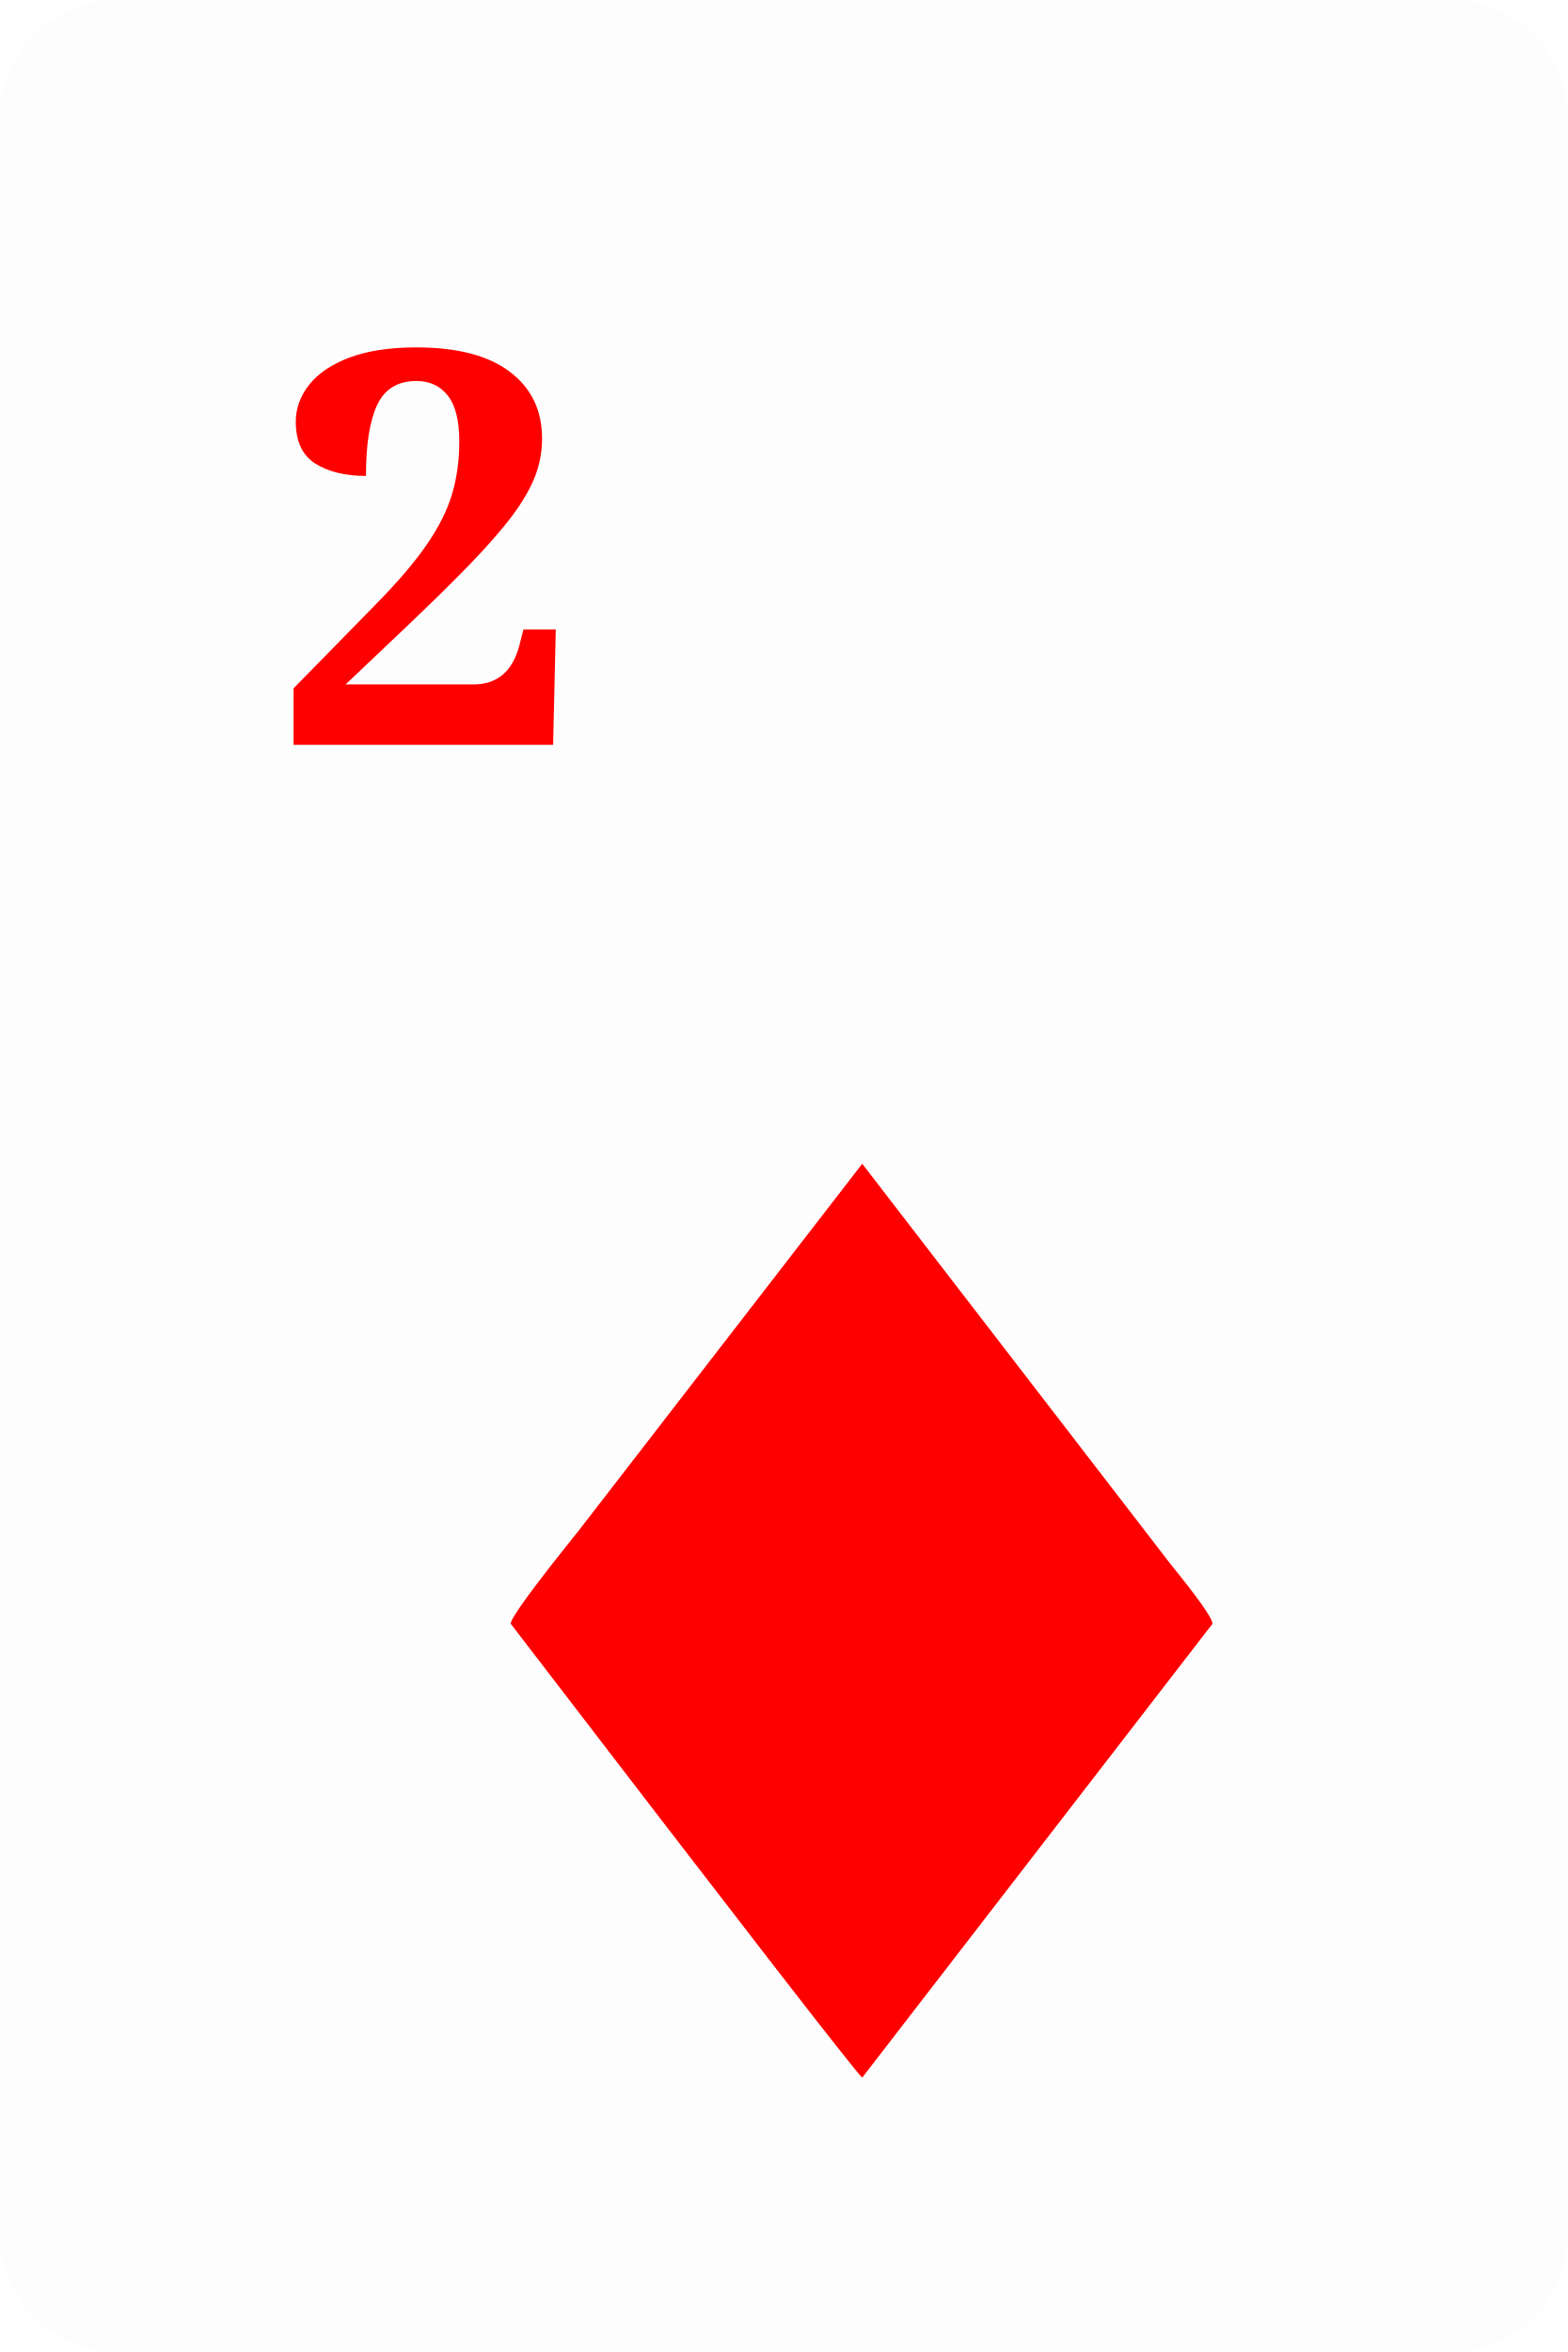
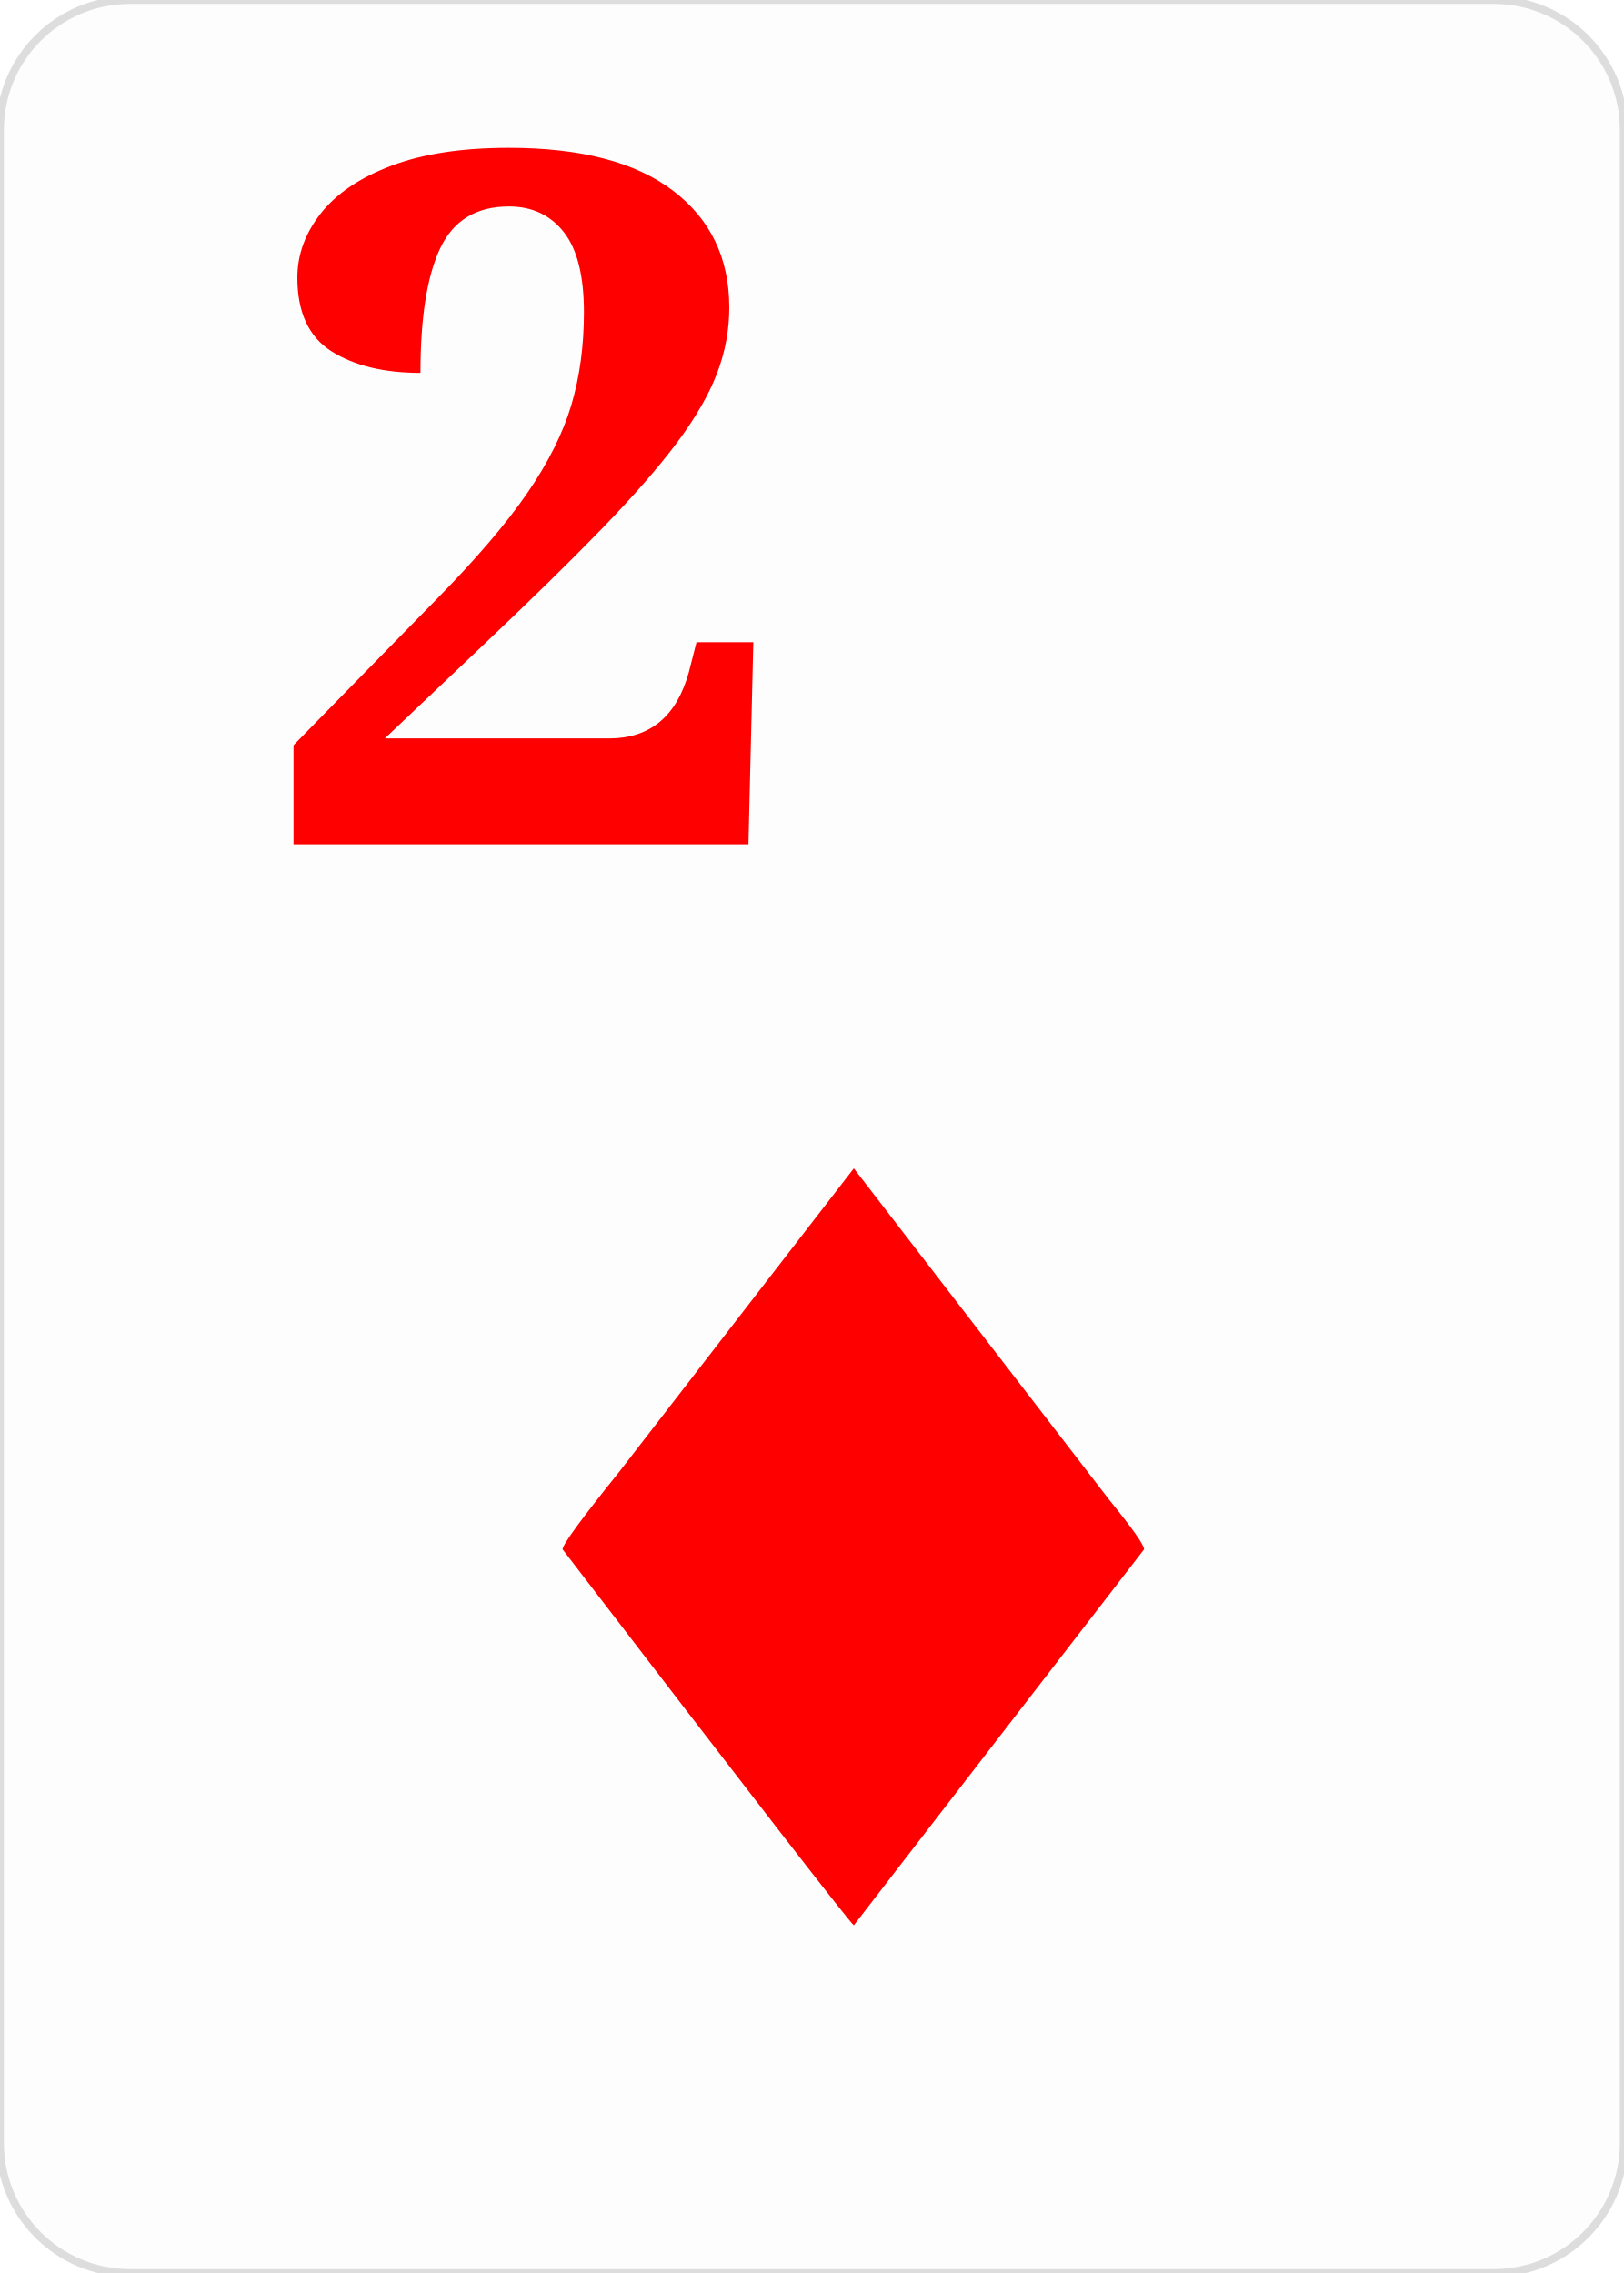
- <svg xmlns="http://www.w3.org/2000/svg" baseProfile="full" height="300px" version="1.1" width="200px">
+ <svg xmlns="http://www.w3.org/2000/svg" baseProfile="full" height="350px" version="1.1" width="250px">
  <defs />
-   <rect fill="#FDFDFD" height="300px" rx="15" ry="15" width="200px" x="0" y="0" />
-   <text fill="#FF0000" font-family="Georgia" font-size="70" font-weight="bold" x="35" y="95">2</text>
-   <text fill="#FF0000" font-family="Georgia" font-size="160" font-weight="bold" text-anchor="middle" x="110" y="265">♦</text>
+   <rect fill="#FDFDFD" height="350px" rx="20" ry="20" stroke="#DDDDDD" stroke-width="1.2" width="250px" x="0" y="0" />
+   <text dominant-baseline="alphabetic" fill="#FF0000" font-family="Georgia" font-size="148.114" font-weight="bold" x="40" y="130.0">2</text>
+   <text fill="#FF0000" font-family="Georgia" font-size="160" font-weight="bold" text-anchor="middle" x="131.462" y="296.462">♦</text>
</svg>
